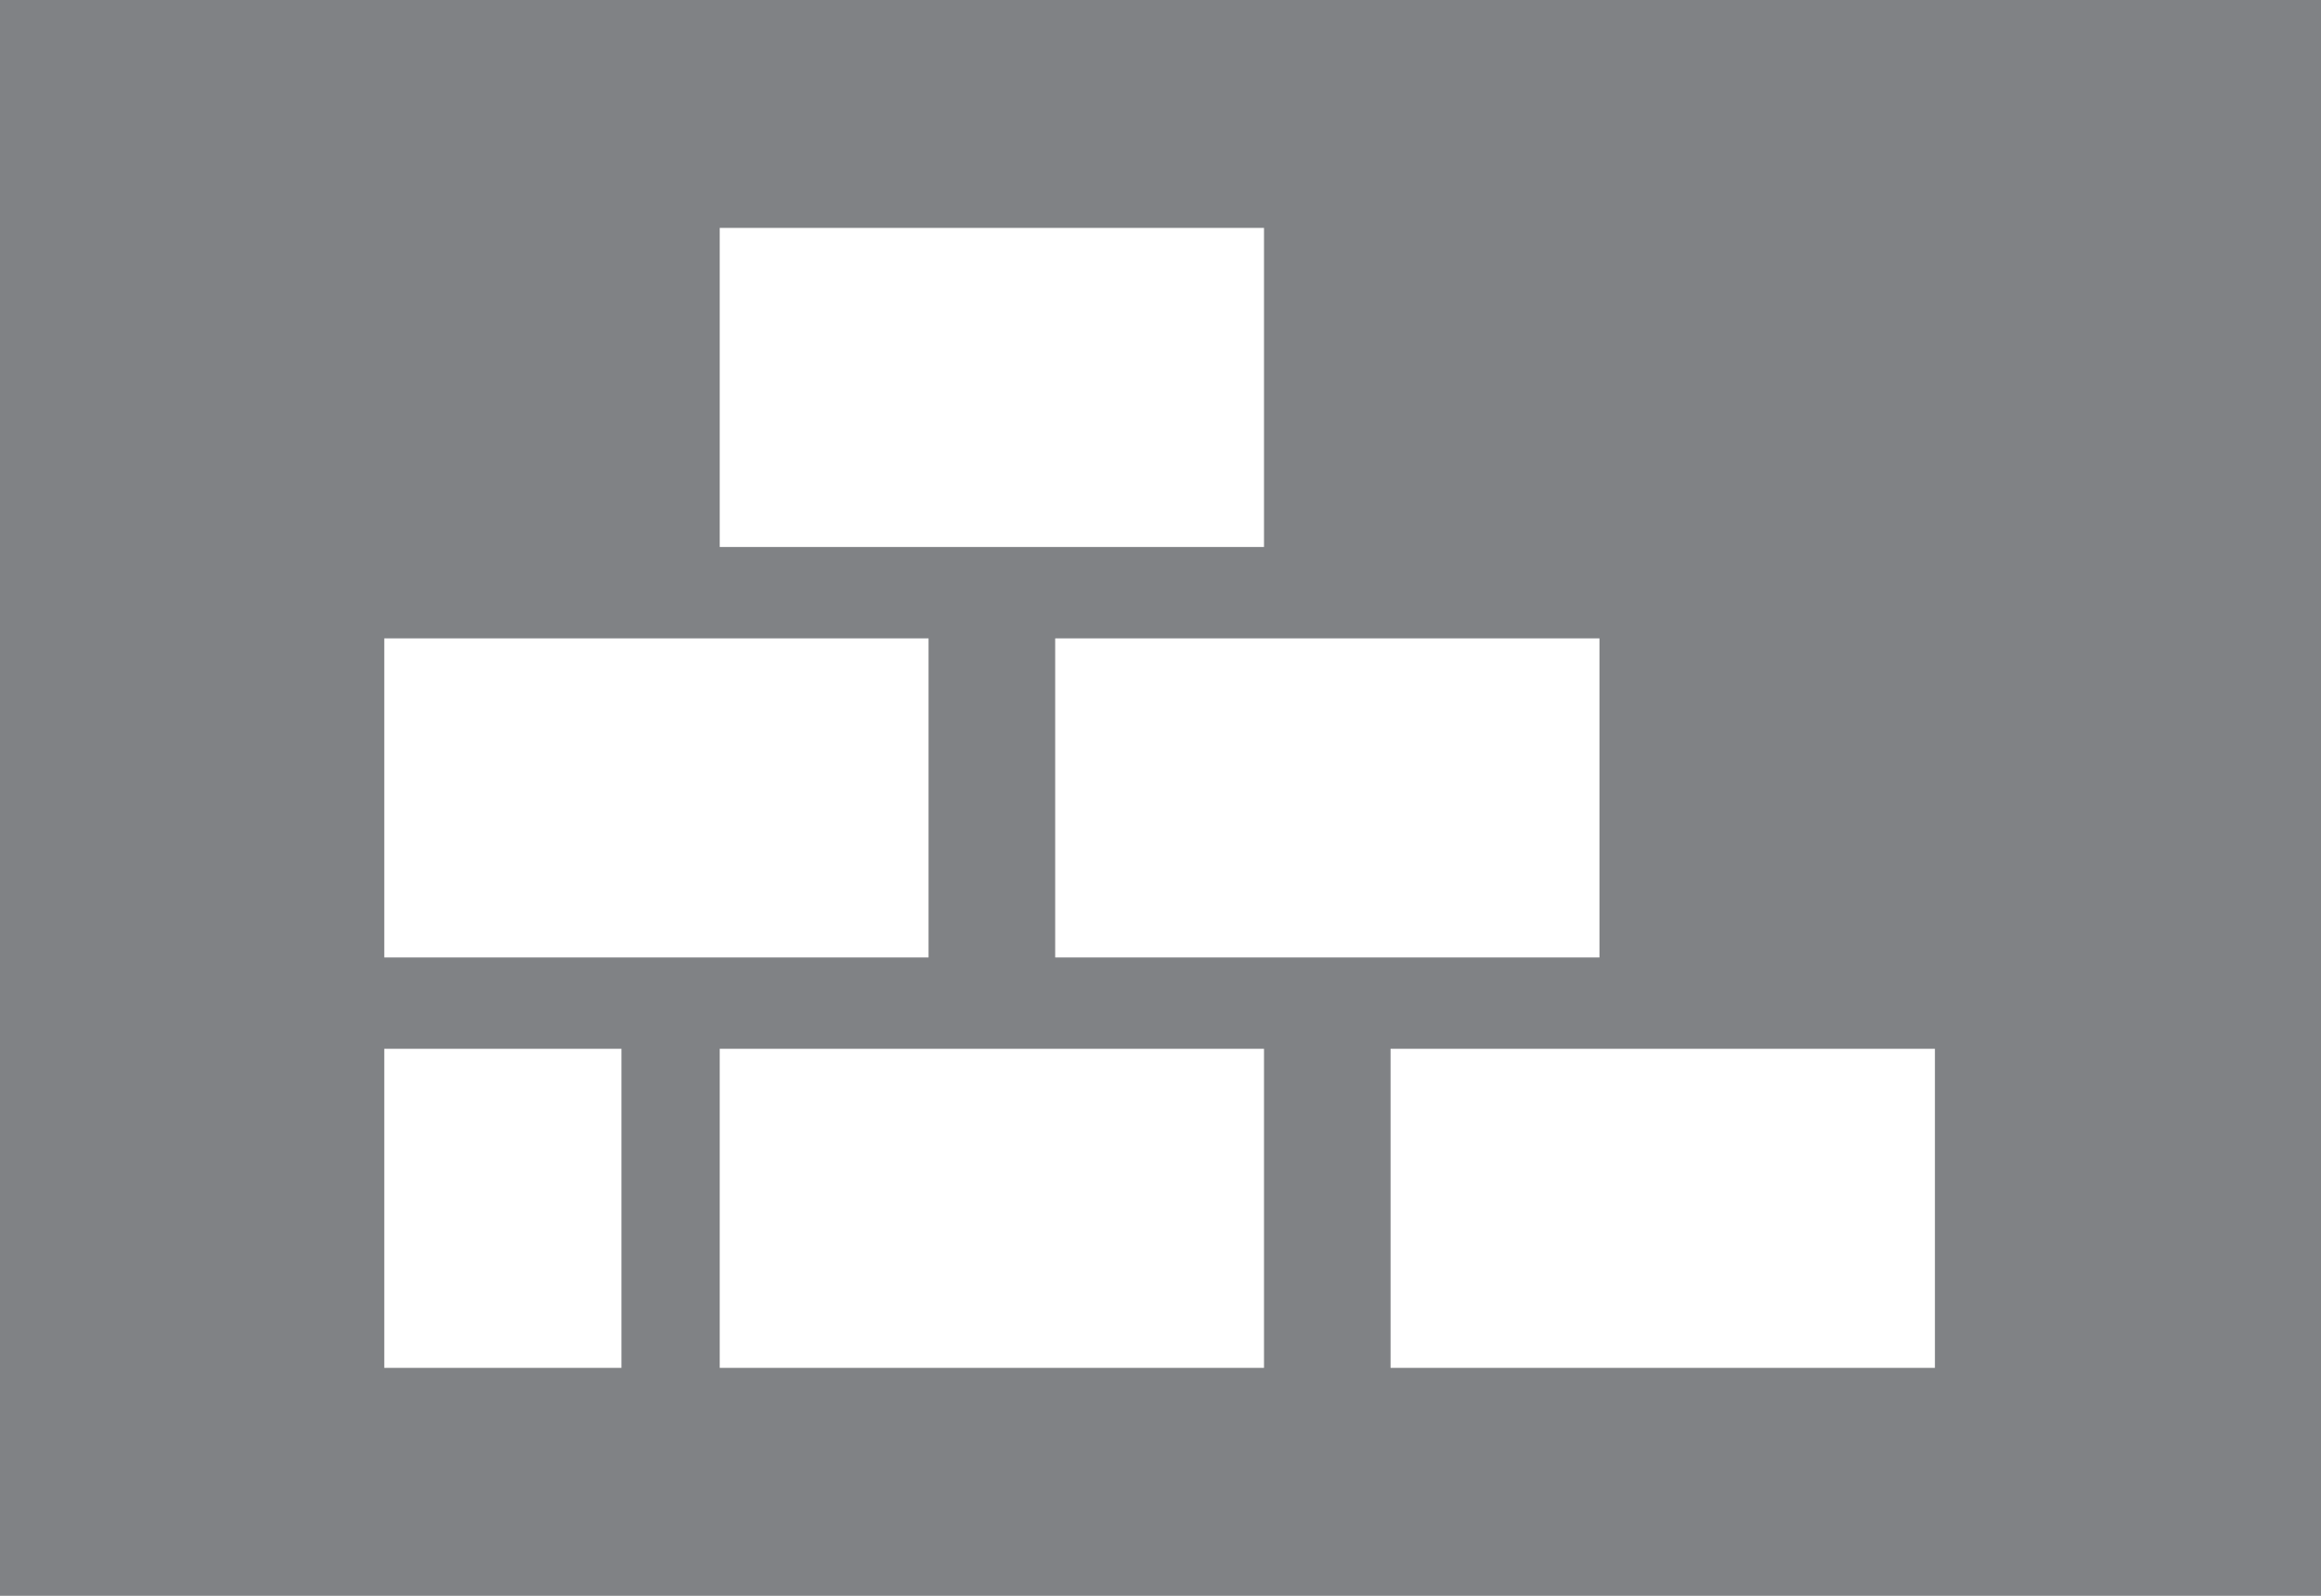
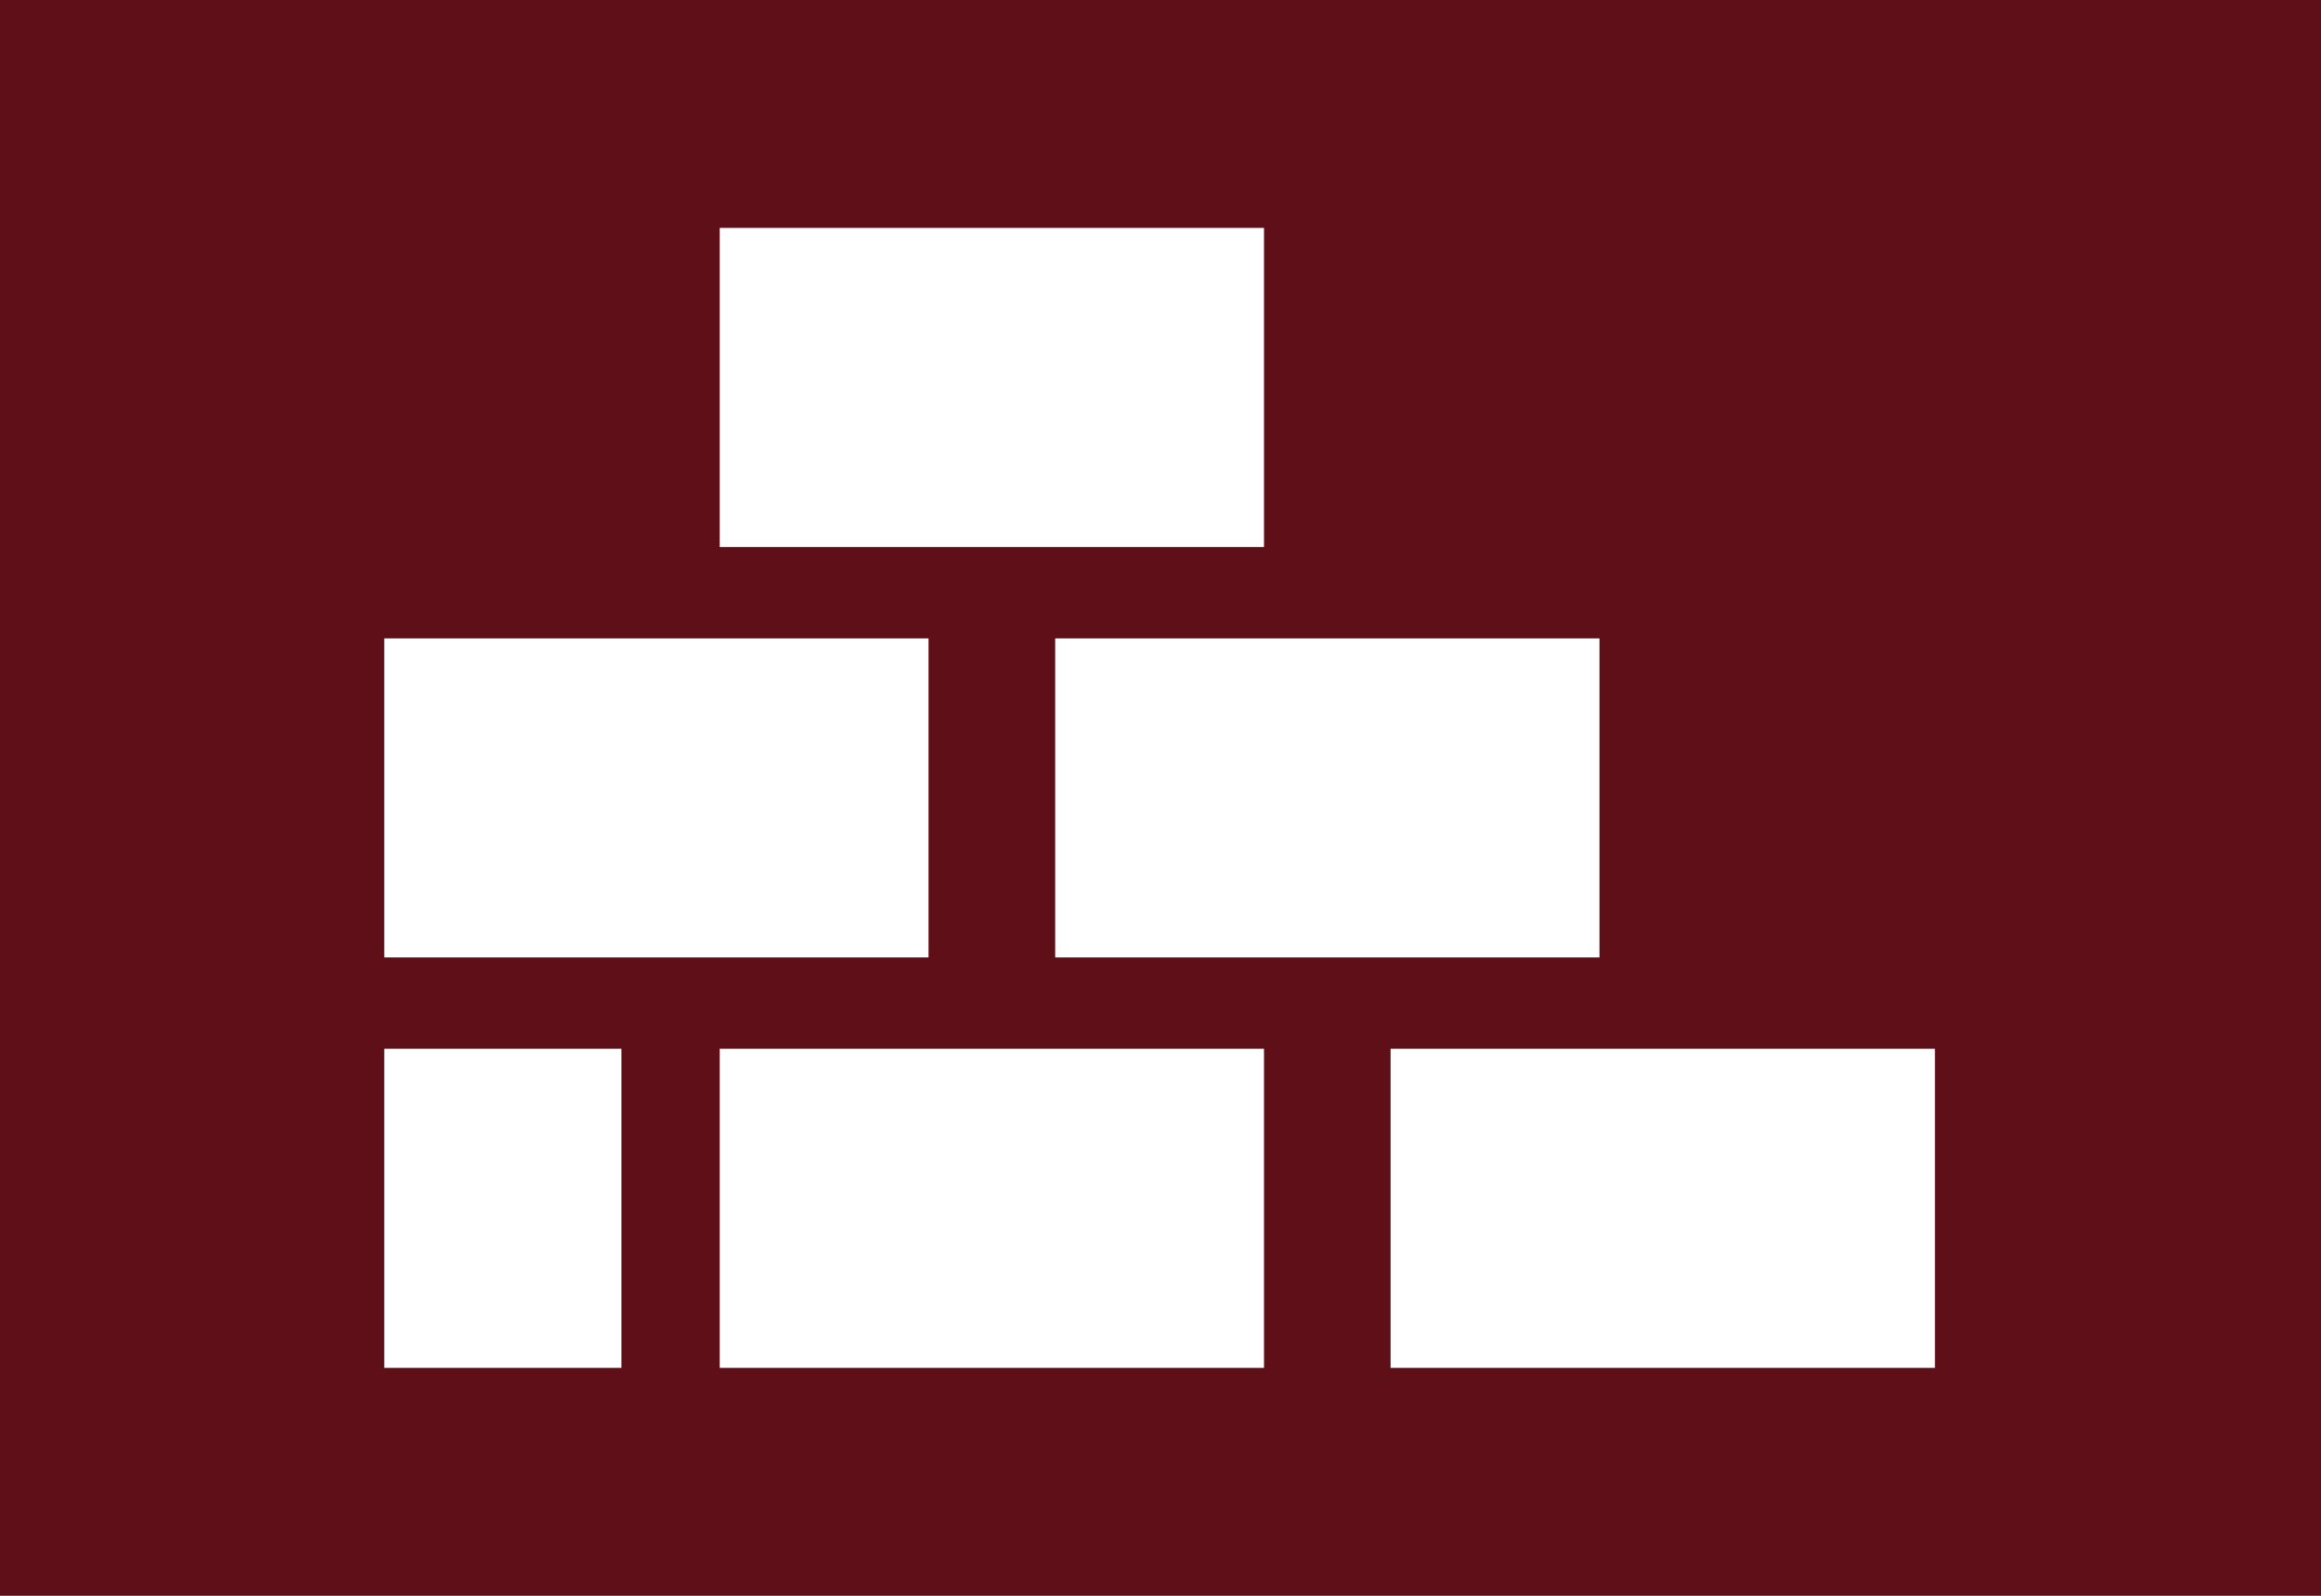
<svg xmlns="http://www.w3.org/2000/svg" version="1.1" x="0px" y="0px" width="32px" height="22px" viewBox="0 0 32 22" enable-background="new 0 0 32 22" xml:space="preserve">
  <defs>
</defs>
-   <rect fill="#808285" width="32" height="22" />
+   <rect fill="#5F0F17" width="32" height="22" />
  <rect x="9.923" y="14.459" fill="#FFFFFF" width="7.504" height="4.399" />
  <rect x="19.172" y="14.459" fill="#FFFFFF" width="7.505" height="4.399" />
  <rect x="5.298" y="8.801" fill="#FFFFFF" width="7.504" height="4.399" />
  <rect x="14.548" y="8.801" fill="#FFFFFF" width="7.504" height="4.399" />
  <rect x="9.923" y="3.142" fill="#FFFFFF" width="7.504" height="4.399" />
  <rect x="5.298" y="14.459" fill="#FFFFFF" width="3.27" height="4.399" />
</svg>
